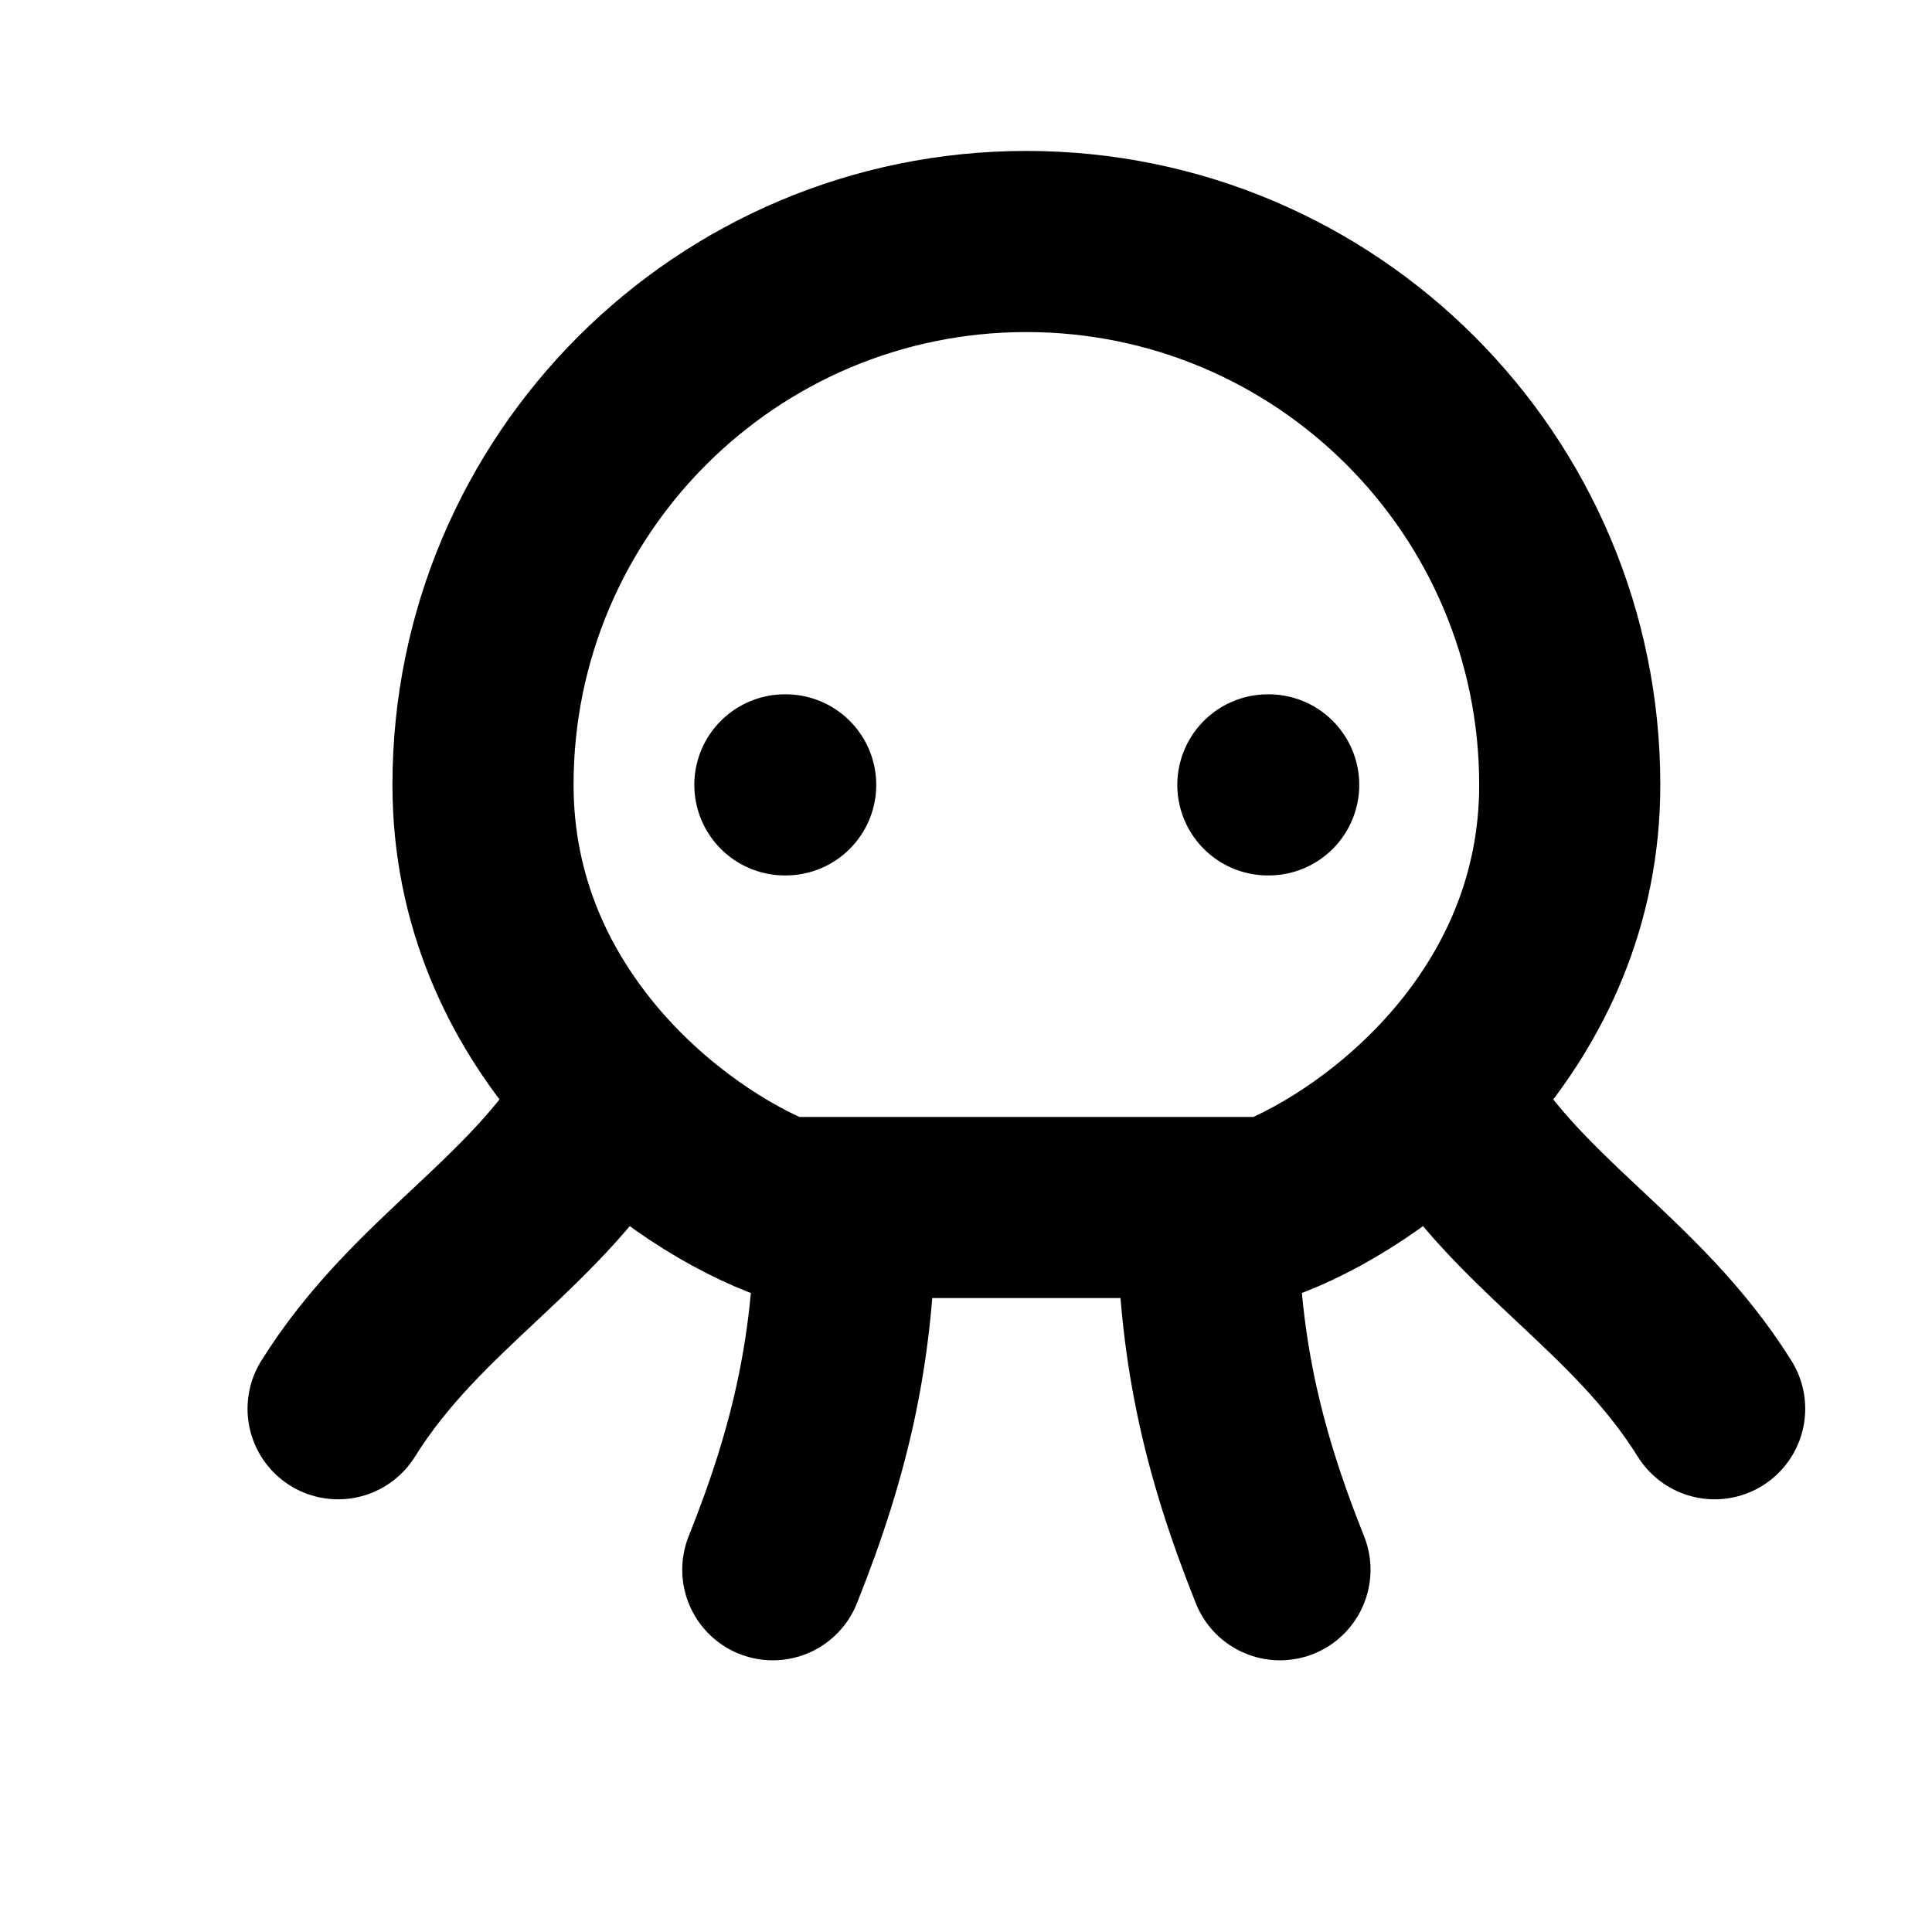
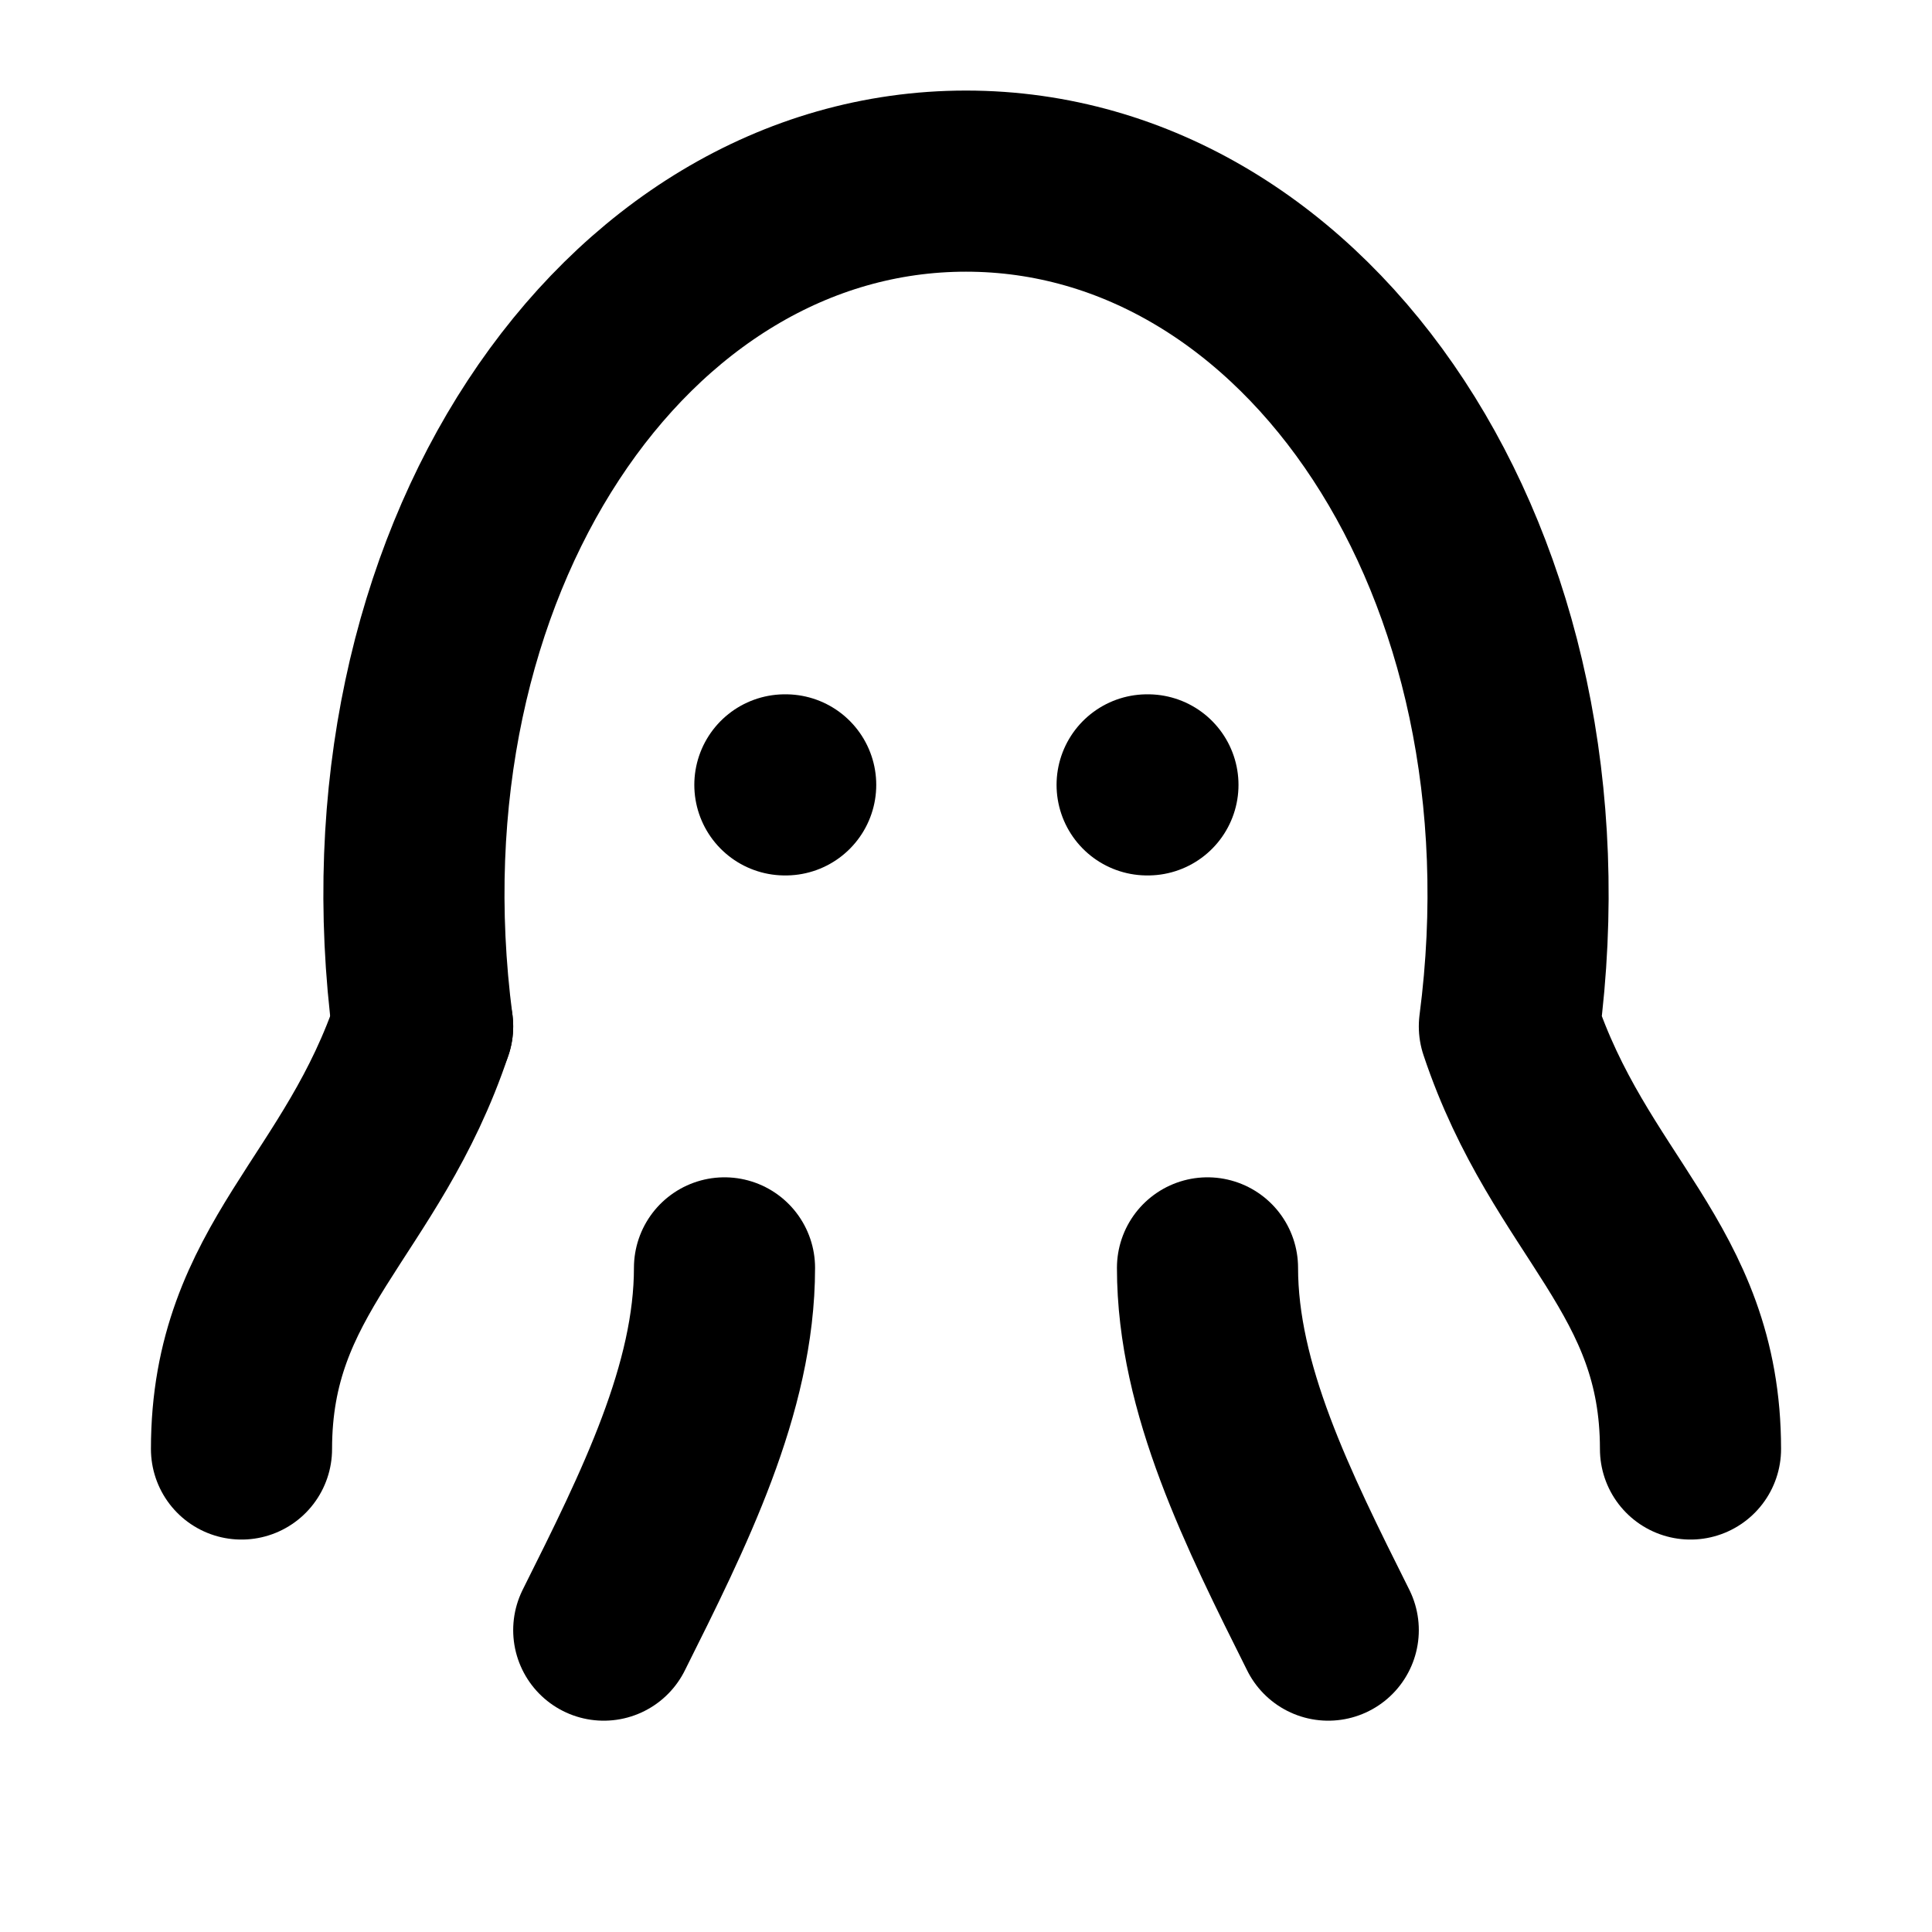
<svg xmlns="http://www.w3.org/2000/svg" width="16" height="16" viewBox="0 0 24 24" fill="none" stroke="currentColor" stroke-width="2.25" stroke-linecap="round" stroke-linejoin="round">
-   <path d="M6 9.75a6.75 6.75 0 0 1 13.5 0c0 2.9-2.3 4.7-3.7 5.25H9.7C8.3 14.45 6 12.65 6 9.75m1.6 3.85c-.9 1.6-2.4 2.3-3.4 3.9m6.3-2.5c0 1.7-.3 3-.9 4.5M15 15c0 1.7.3 3 .9 4.5m2-5.9c.9 1.6 2.4 2.3 3.4 3.9" />
+   <path d="M5.25 12.75C4.5 7 7.75 2.25 12 2.25s7.5 4.75 6.75 10.5C19.5 15 21 15.75 21 18" />
+   <path d="M5.25 12.75C4.5 15 3 15.75 3 18" />
+   <path d="M9 15.75c0 1.5-.75 3-1.5 4.5" />
+   <path d="M15 15.75c0 1.5.75 3 1.5 4.5" />
  <path d="M9.75 9.75h.01" />
-   <path d="M15.75 9.75h.01" />
+   <path d="M14.25 9.75h.01" />
</svg>
